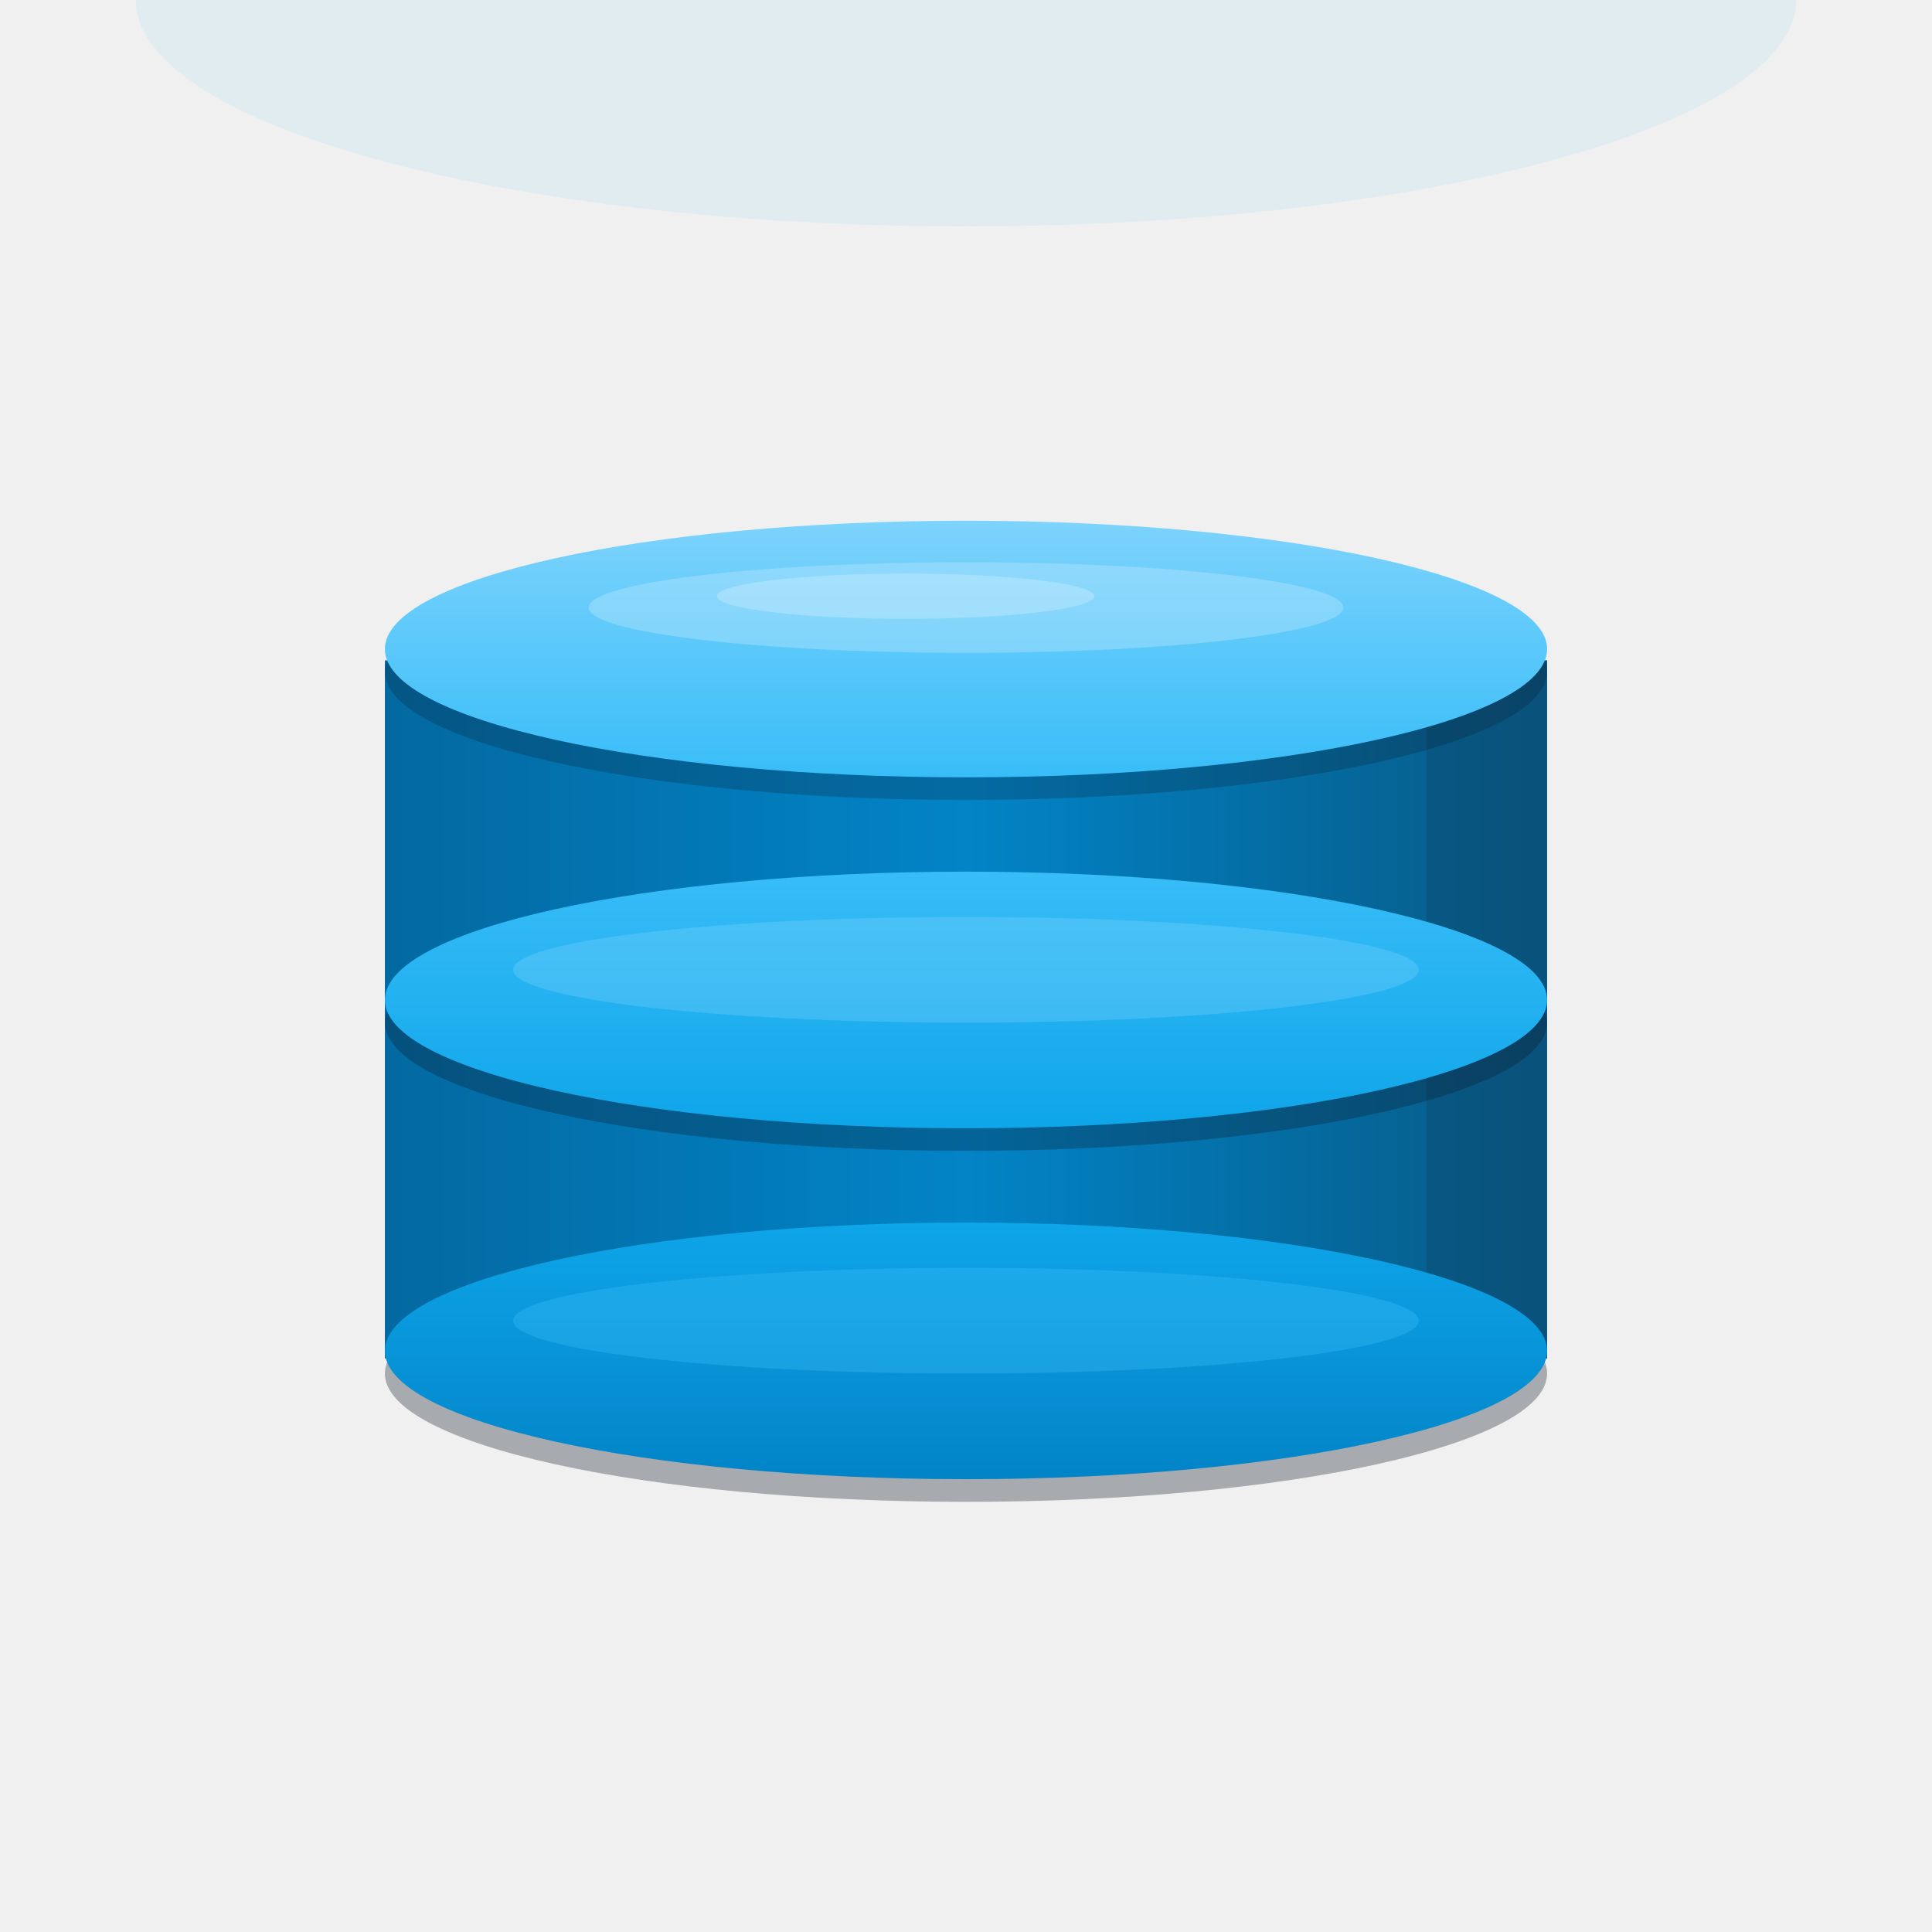
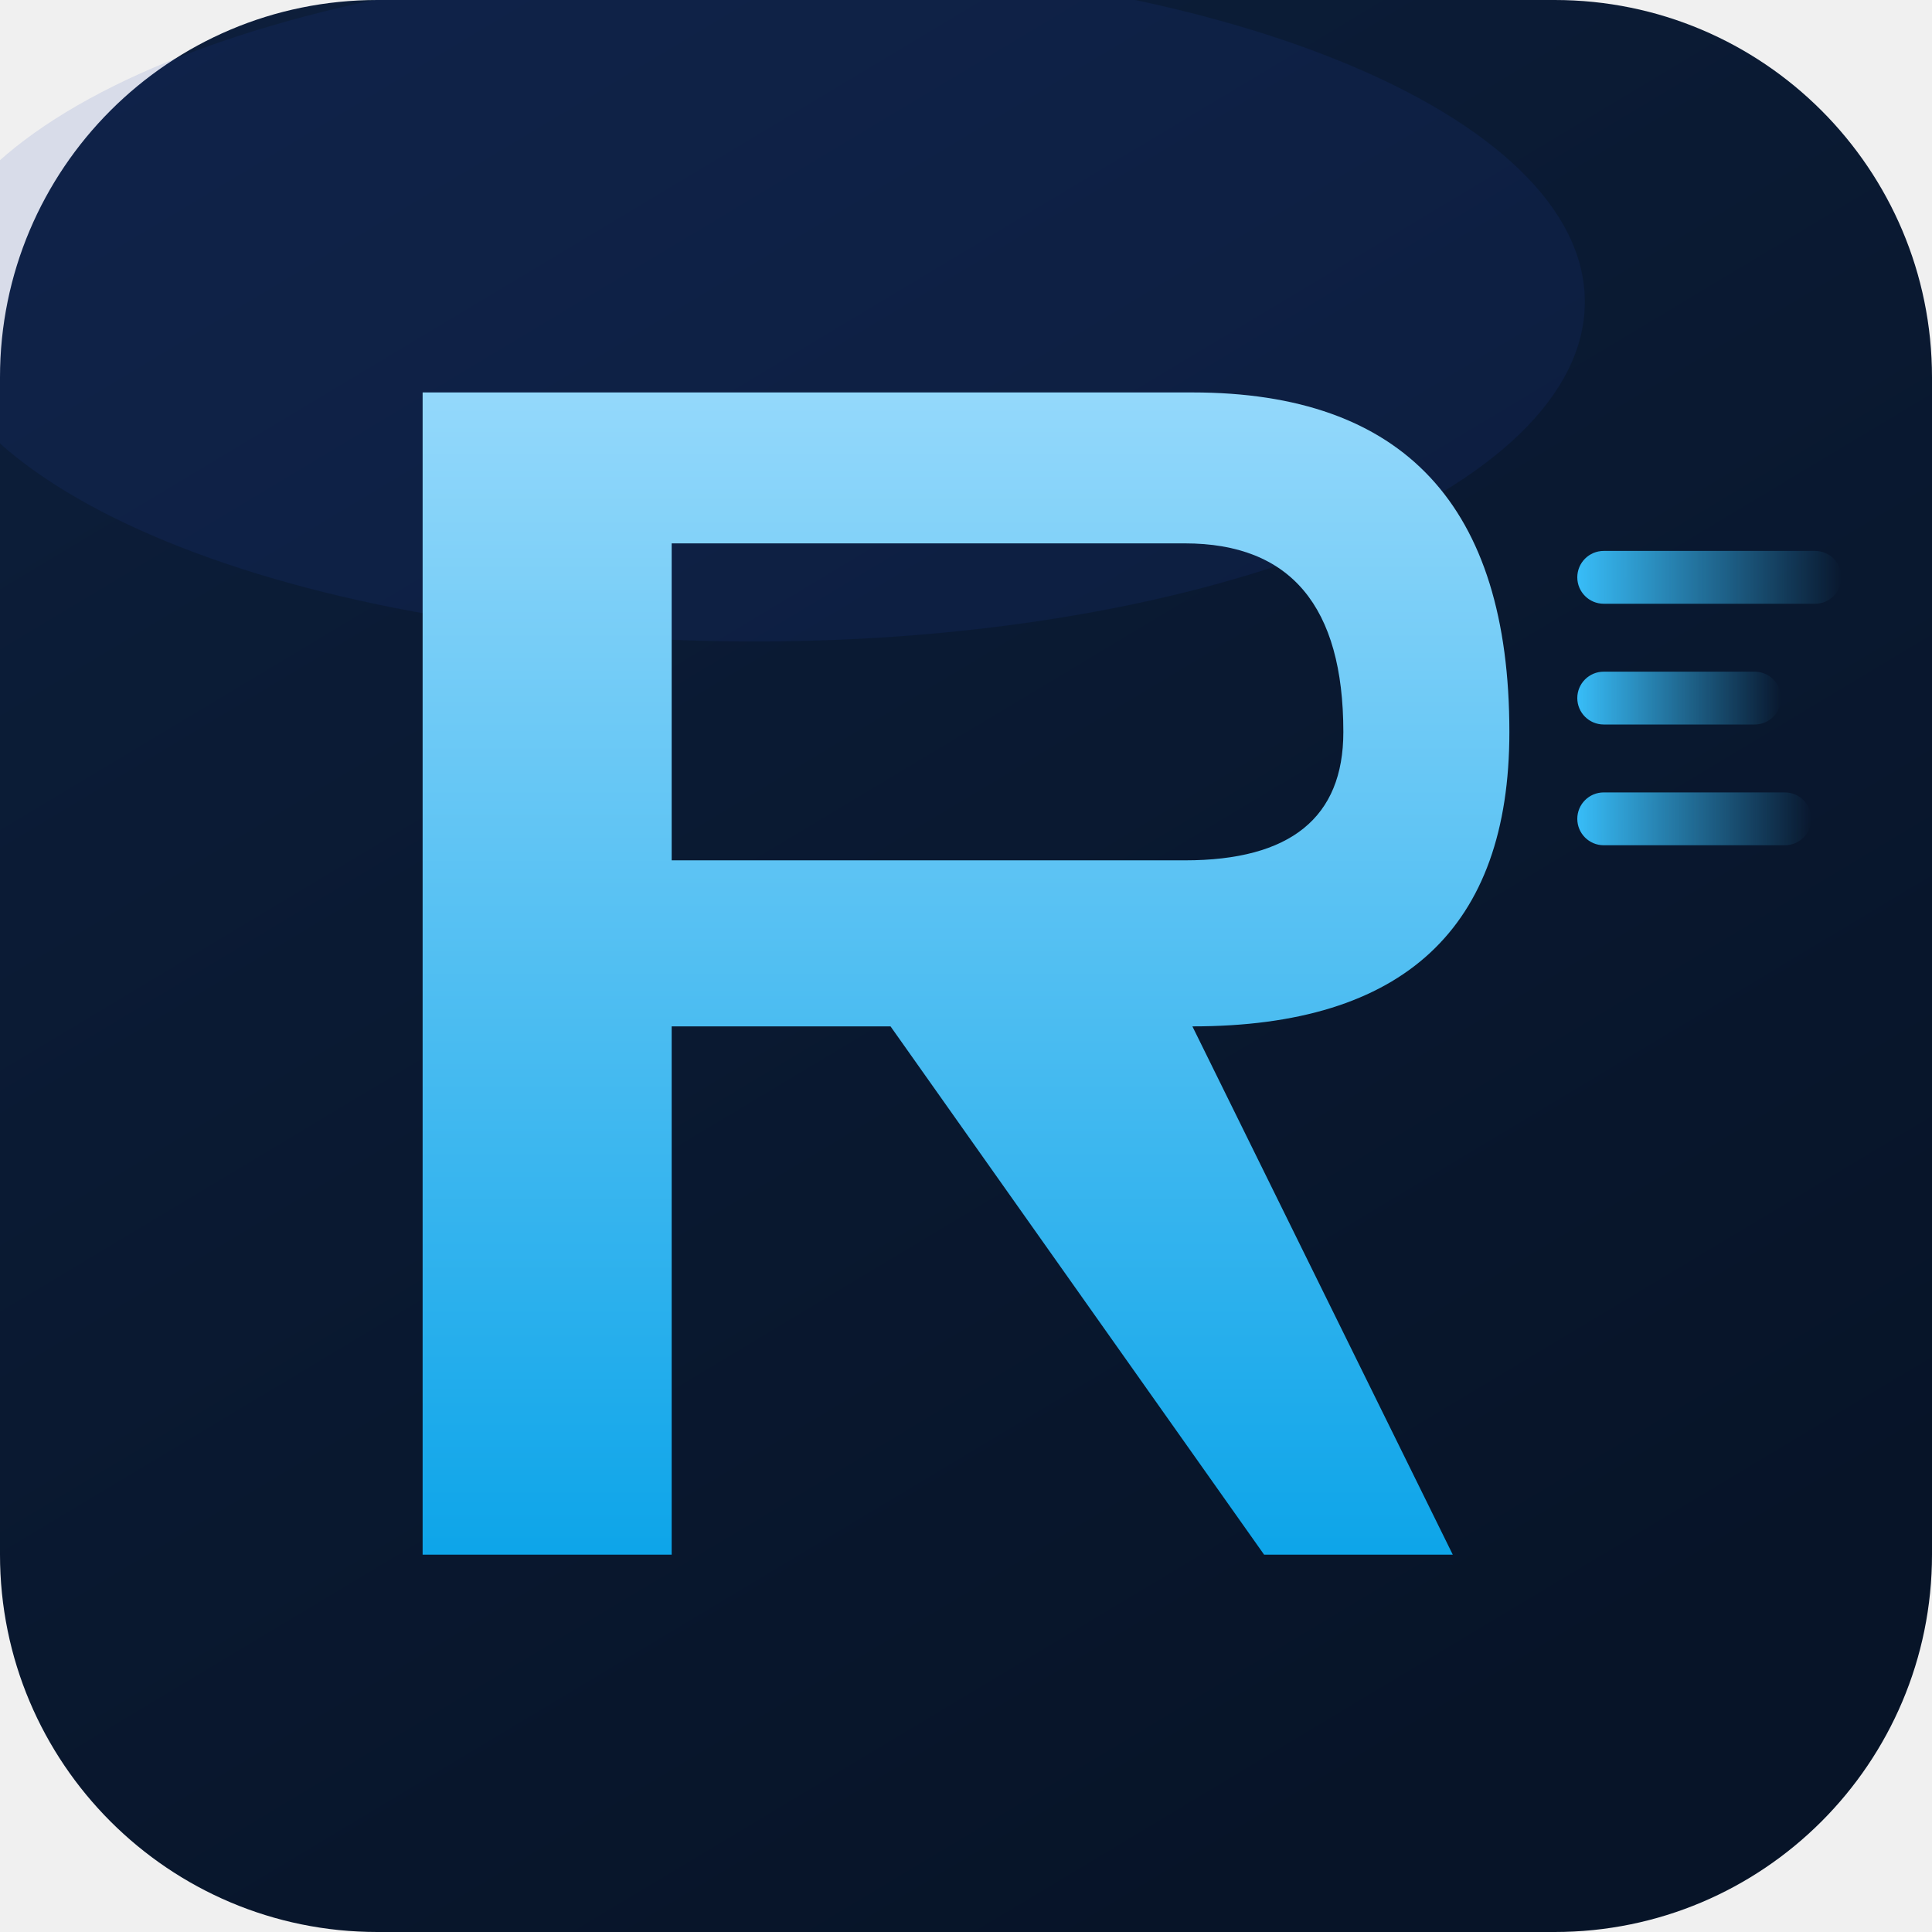
<svg xmlns="http://www.w3.org/2000/svg" viewBox="0 0 512 512" width="512" height="512">
  <defs>
-     <linearGradient id="logo-disc-top" x1="0" y1="0" x2="0" y2="1">
-       <stop offset="0%" stop-color="#7dd3fc" />
-       <stop offset="100%" stop-color="#38bdf8" />
+     <linearGradient id="bg" x1="0" y1="0" x2="0.6" y2="1">
+       <stop offset="0%" stop-color="#0d1f3c" />
+       <stop offset="100%" stop-color="#071428" />
    </linearGradient>
-     <linearGradient id="logo-disc-mid" x1="0" y1="0" x2="0" y2="1">
-       <stop offset="0%" stop-color="#38bdf8" />
+     <linearGradient id="letter" x1="0" y1="0" x2="0" y2="1">
+       <stop offset="0%" stop-color="#93d8fb" />
      <stop offset="100%" stop-color="#0ea5e9" />
    </linearGradient>
-     <linearGradient id="logo-disc-bot" x1="0" y1="0" x2="0" y2="1">
-       <stop offset="0%" stop-color="#0ea5e9" />
-       <stop offset="100%" stop-color="#0284c7" />
-     </linearGradient>
-     <linearGradient id="logo-body" x1="0" y1="0" x2="1" y2="0">
-       <stop offset="0%" stop-color="#0369a1" />
-       <stop offset="50%" stop-color="#0284c7" />
-       <stop offset="100%" stop-color="#075985" />
+     <linearGradient id="accent" x1="0" y1="0" x2="1" y2="0">
+       <stop offset="0%" stop-color="#38bdf8" />
+       <stop offset="100%" stop-color="#38bdf8" stop-opacity="0" />
    </linearGradient>
  </defs>
-   <ellipse cx="256" cy="0" rx="220" ry="60" fill="#38bdf8" opacity="0.08" />
-   <rect x="102" y="175" width="308" height="185" fill="url(#logo-body)" />
-   <rect x="378" y="175" width="32" height="185" fill="#0c4a6e" opacity="0.45" />
-   <ellipse cx="256" cy="364" rx="154" ry="34" fill="#0b1220" opacity="0.32" />
-   <ellipse cx="256" cy="358" rx="154" ry="34" fill="url(#logo-disc-bot)" />
-   <ellipse cx="256" cy="350" rx="120" ry="14" fill="#38bdf8" opacity="0.35" />
-   <ellipse cx="256" cy="271" rx="154" ry="34" fill="#0b1220" opacity="0.28" />
-   <ellipse cx="256" cy="265" rx="154" ry="34" fill="url(#logo-disc-mid)" />
-   <ellipse cx="256" cy="257" rx="120" ry="14" fill="#7dd3fc" opacity="0.32" />
-   <ellipse cx="256" cy="178" rx="154" ry="34" fill="#0b1220" opacity="0.22" />
-   <ellipse cx="256" cy="172" rx="154" ry="34" fill="url(#logo-disc-top)" />
-   <ellipse cx="256" cy="161" rx="100" ry="12" fill="#bae6fd" opacity="0.4" />
-   <ellipse cx="240" cy="158" rx="50" ry="6" fill="#ffffff" opacity="0.22" />
+   <rect x="0" y="0" width="512" height="512" rx="100" fill="url(#bg)" />
+   <ellipse cx="200" cy="80" rx="220" ry="90" fill="#1e40af" opacity="0.12" />
+   <path fill-rule="evenodd" fill="url(#letter)" d="     M 112,412     L 112,104     L 316,104     Q 400,104 400,194     Q 400,272 316,272     L 385,412     L 335,412     L 236,272     L 178,272     L 178,412     Z     M 178,144     L 314,144     Q 356,144 356,194     Q 356,228 314,228     L 178,228     Z   " />
+   <rect x="418" y="146" width="70" height="14" rx="7" fill="url(#accent)" />
+   <rect x="418" y="178" width="54" height="14" rx="7" fill="url(#accent)" />
+   <rect x="418" y="210" width="62" height="14" rx="7" fill="url(#accent)" />
</svg>
